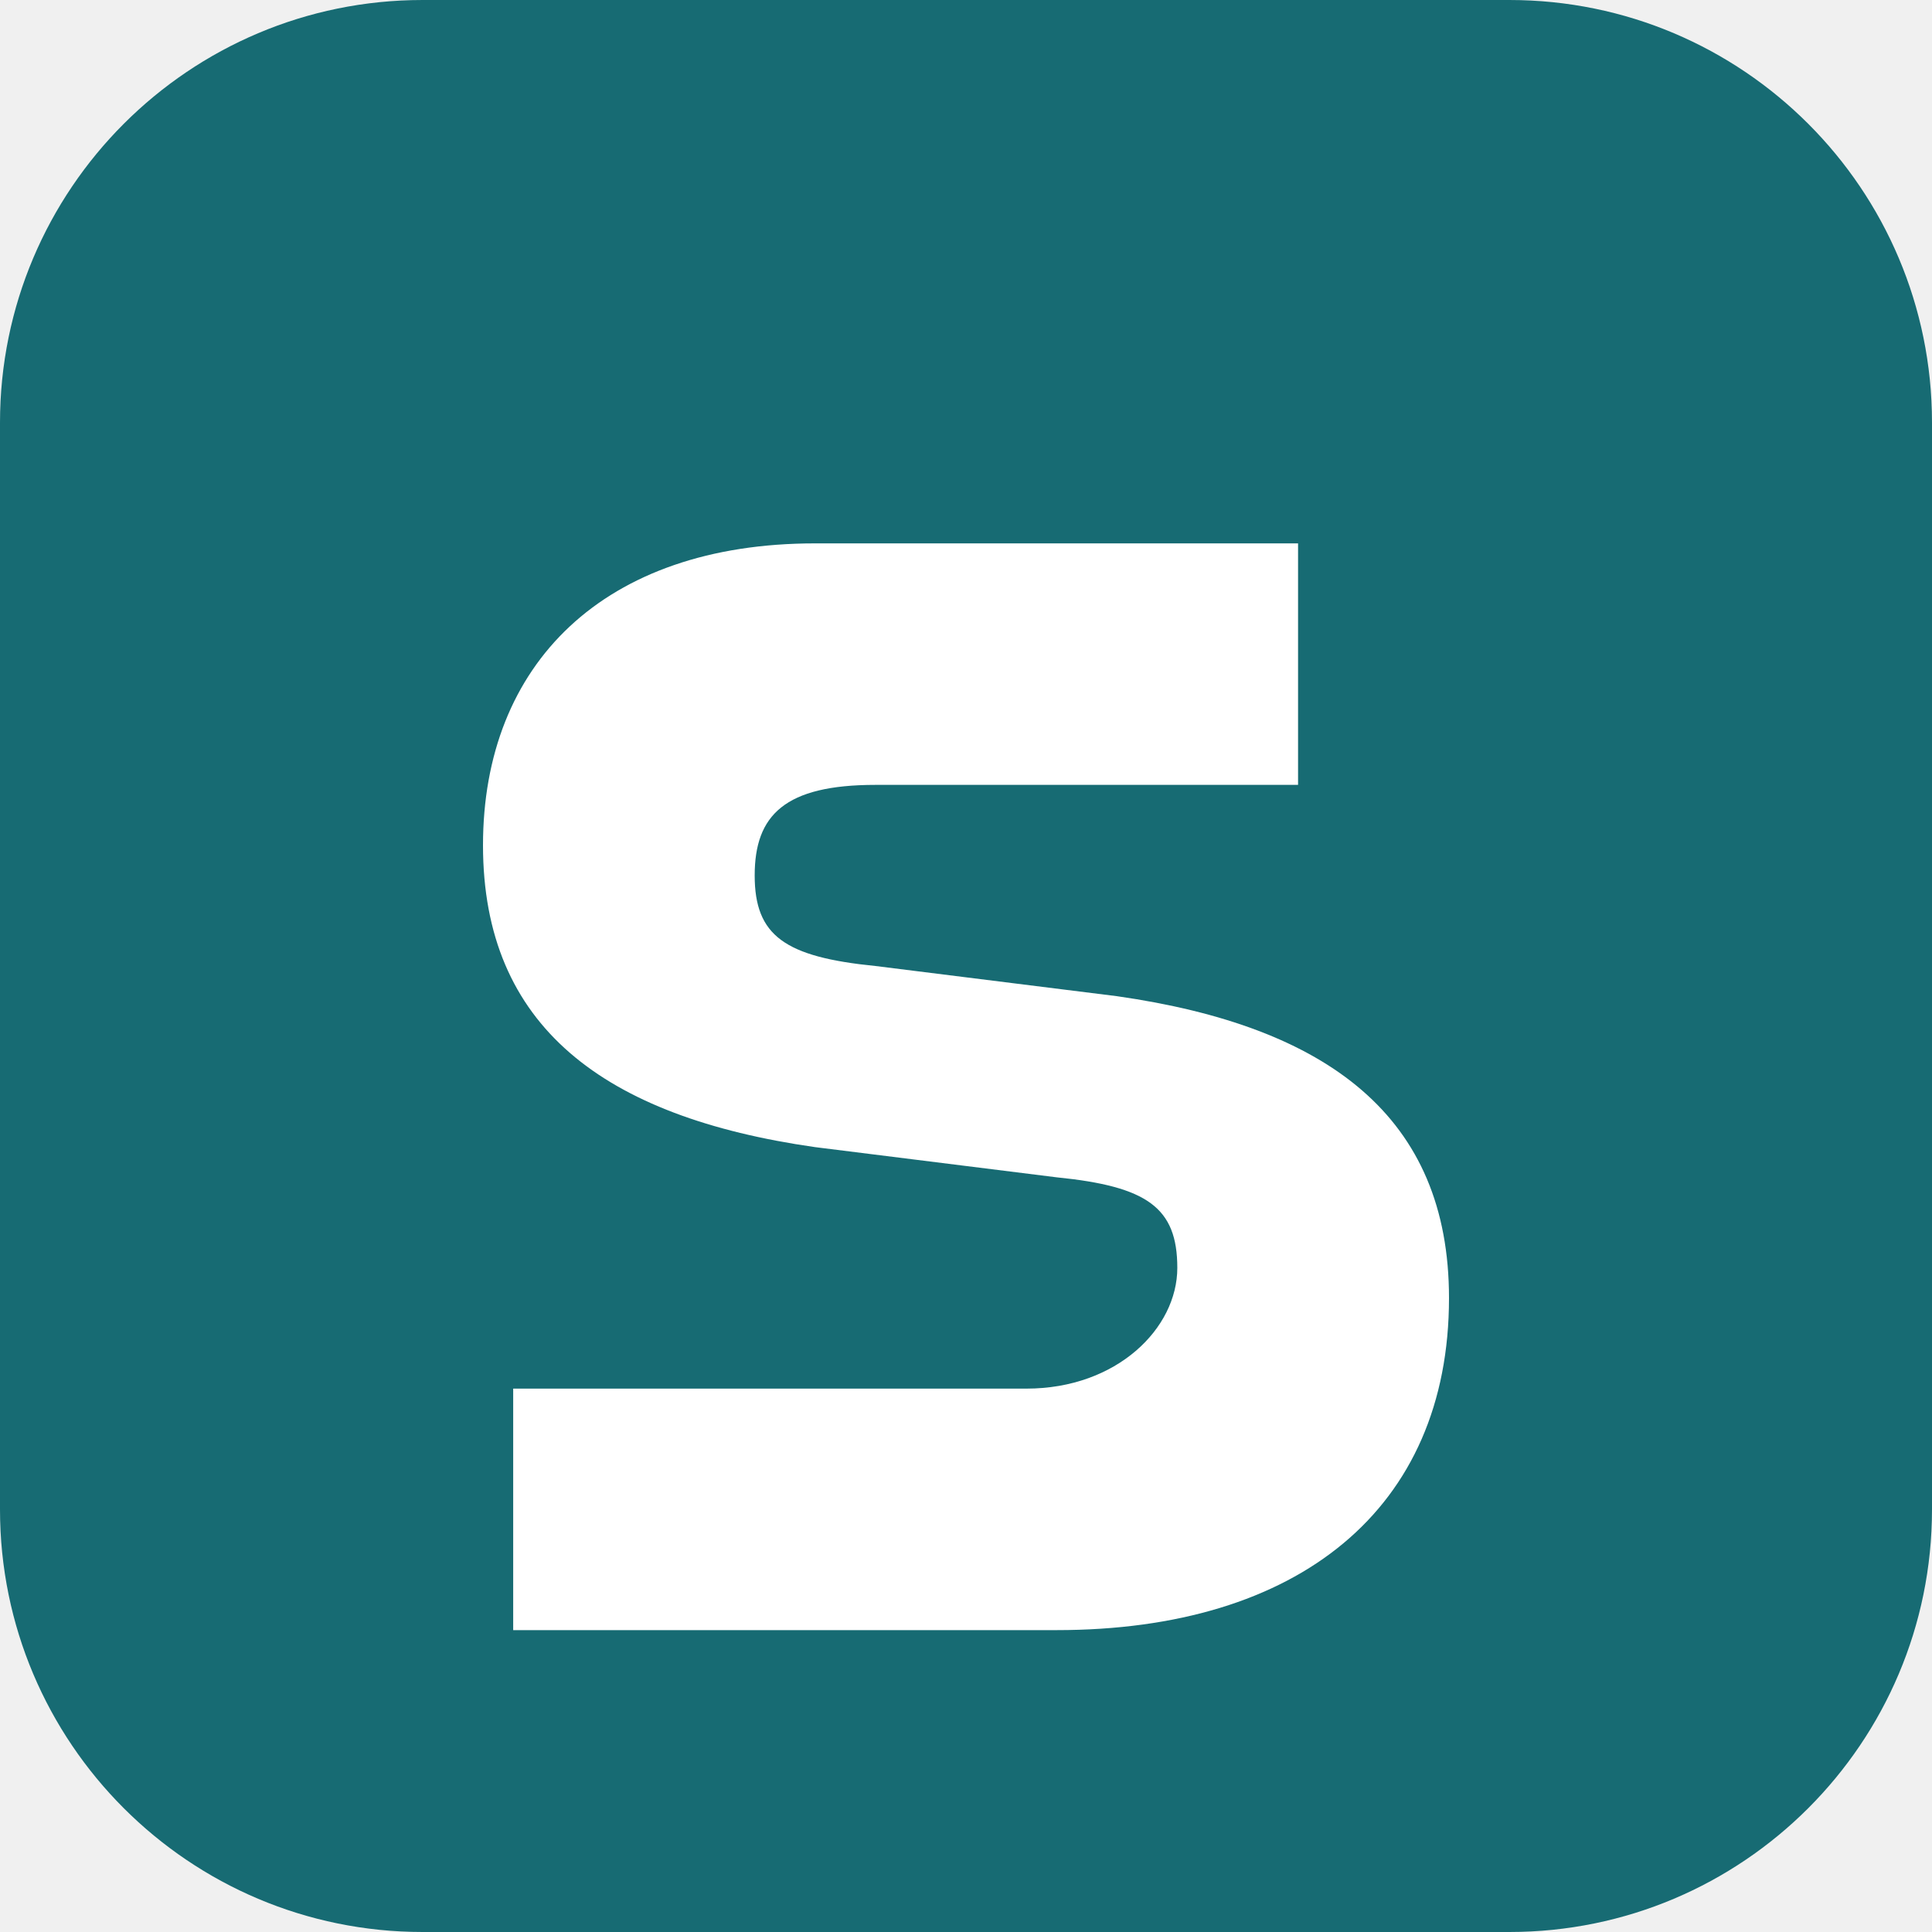
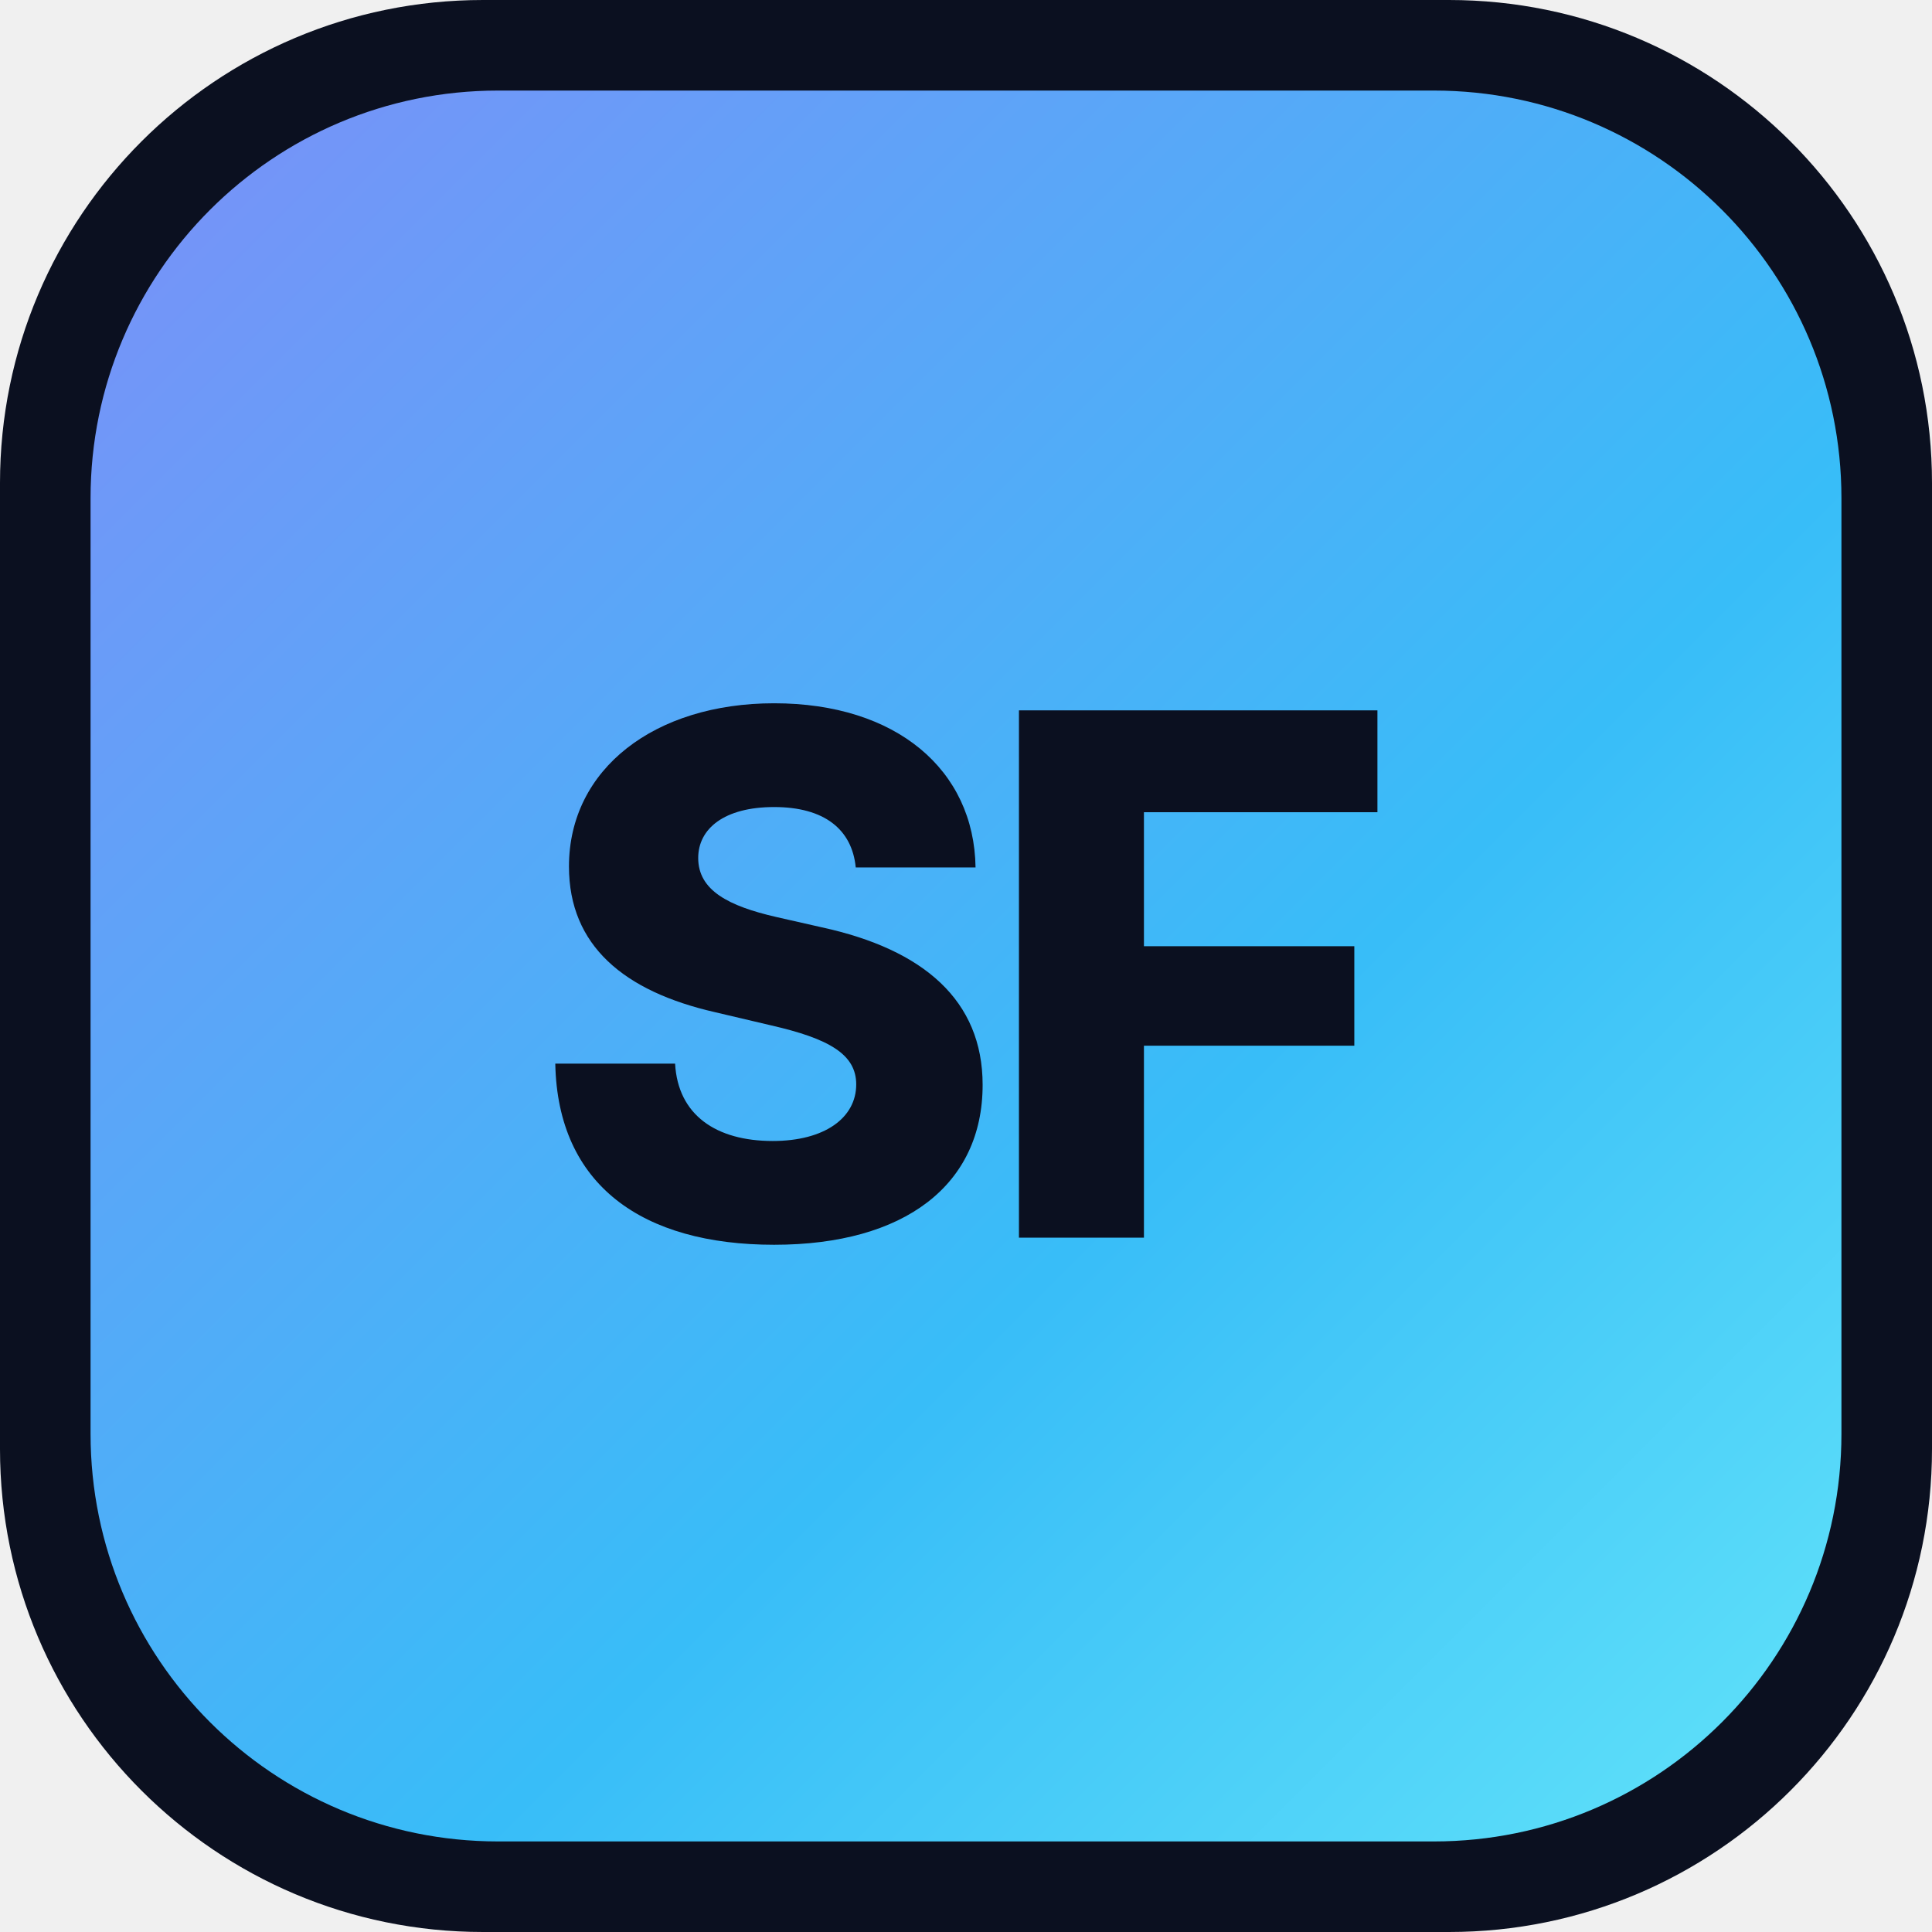
- <svg xmlns="http://www.w3.org/2000/svg" viewBox="0 0 64 64">
-   <rect width="64" height="64" rx="14" fill="#176b73" />
-   <path d="M43 18H27c-7 0-11 4-11 10s4 9 11 10l8 1c3 .3 4 1 4 3s-2 4-5 4H17v8h18c8 0 13-4 13-11 0-6-4-9-11-10l-8-1c-3-.3-4-1-4-3 0-2 1-3 4-3h14z" fill="#fff" />
+ <svg xmlns="http://www.w3.org/2000/svg" viewBox="0 0 64 64" role="img" aria-label="ScrapeFlow">
+   <defs>
+     <linearGradient id="sf" x1="0" y1="0" x2="64" y2="64" gradientUnits="userSpaceOnUse">
+       <stop offset="0" stop-color="#818cf8" />
+       <stop offset="0.6" stop-color="#38bdf8" />
+       <stop offset="1" stop-color="#67e8f9" />
+     </linearGradient>
+   </defs>
+   <rect width="64" height="64" rx="16" fill="#0b1020" />
+   <rect x="3" y="3" width="58" height="58" rx="13.5" fill="url(#sf)" />
+   <text x="32" y="41" text-anchor="middle" font-family="Inter, ui-sans-serif, system-ui, sans-serif" font-size="24" font-weight="800" letter-spacing="-1" fill="#0b1020">SF</text>
</svg>
